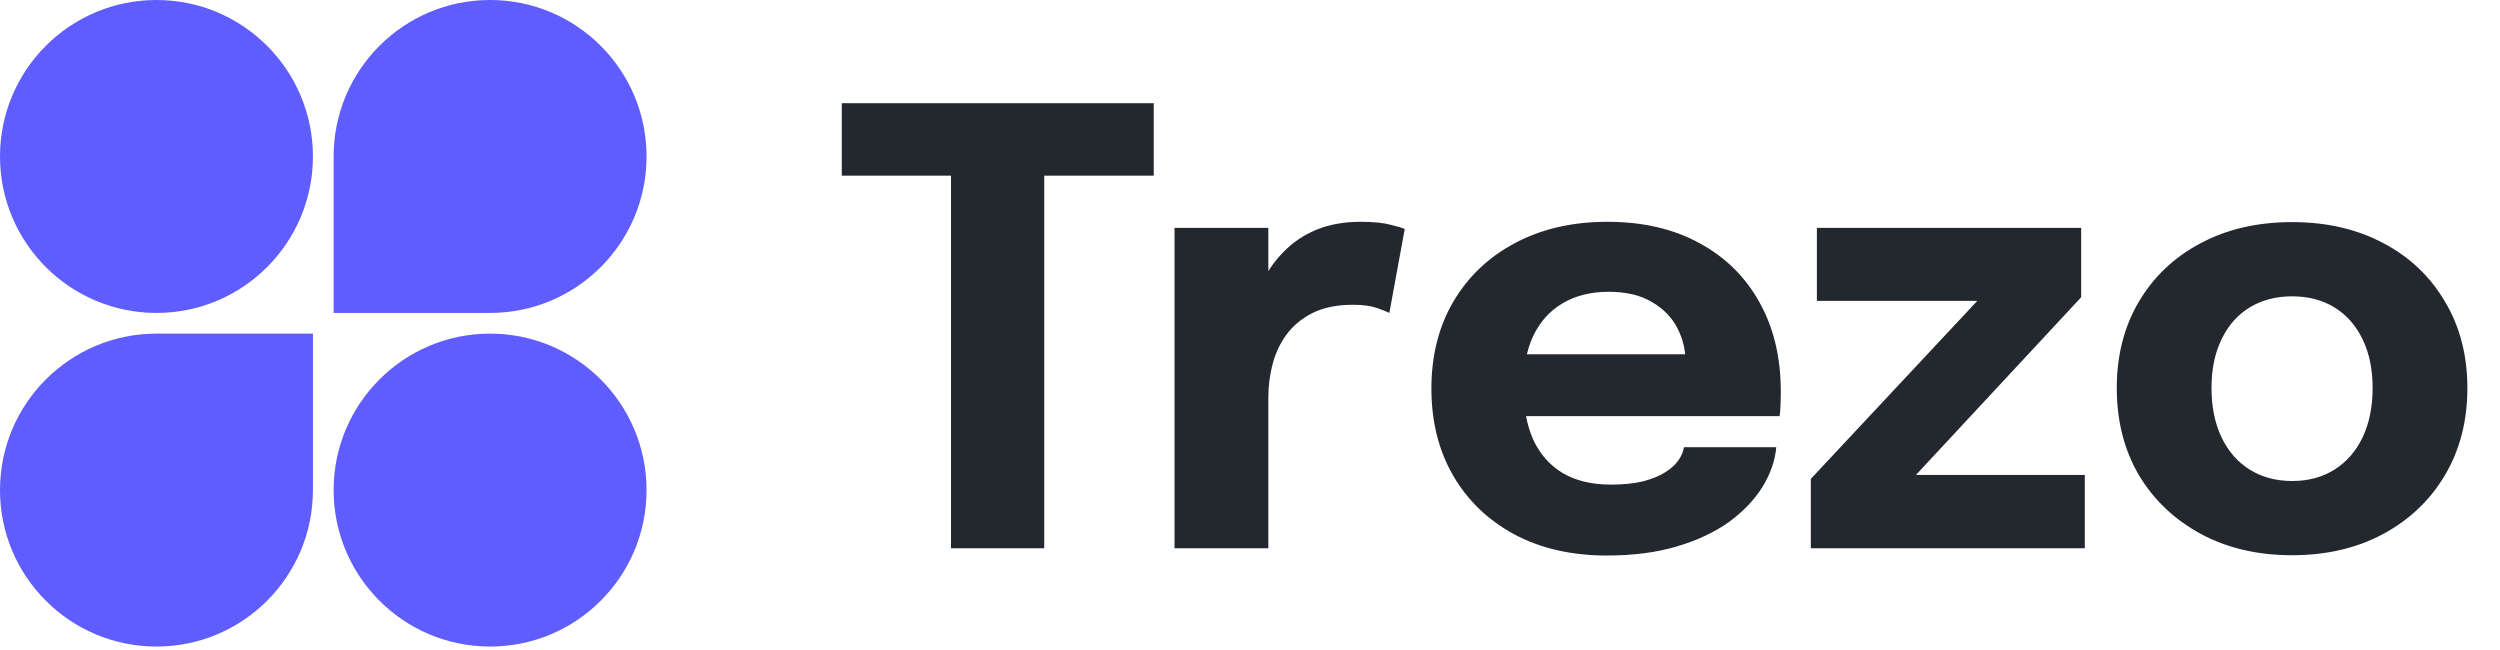
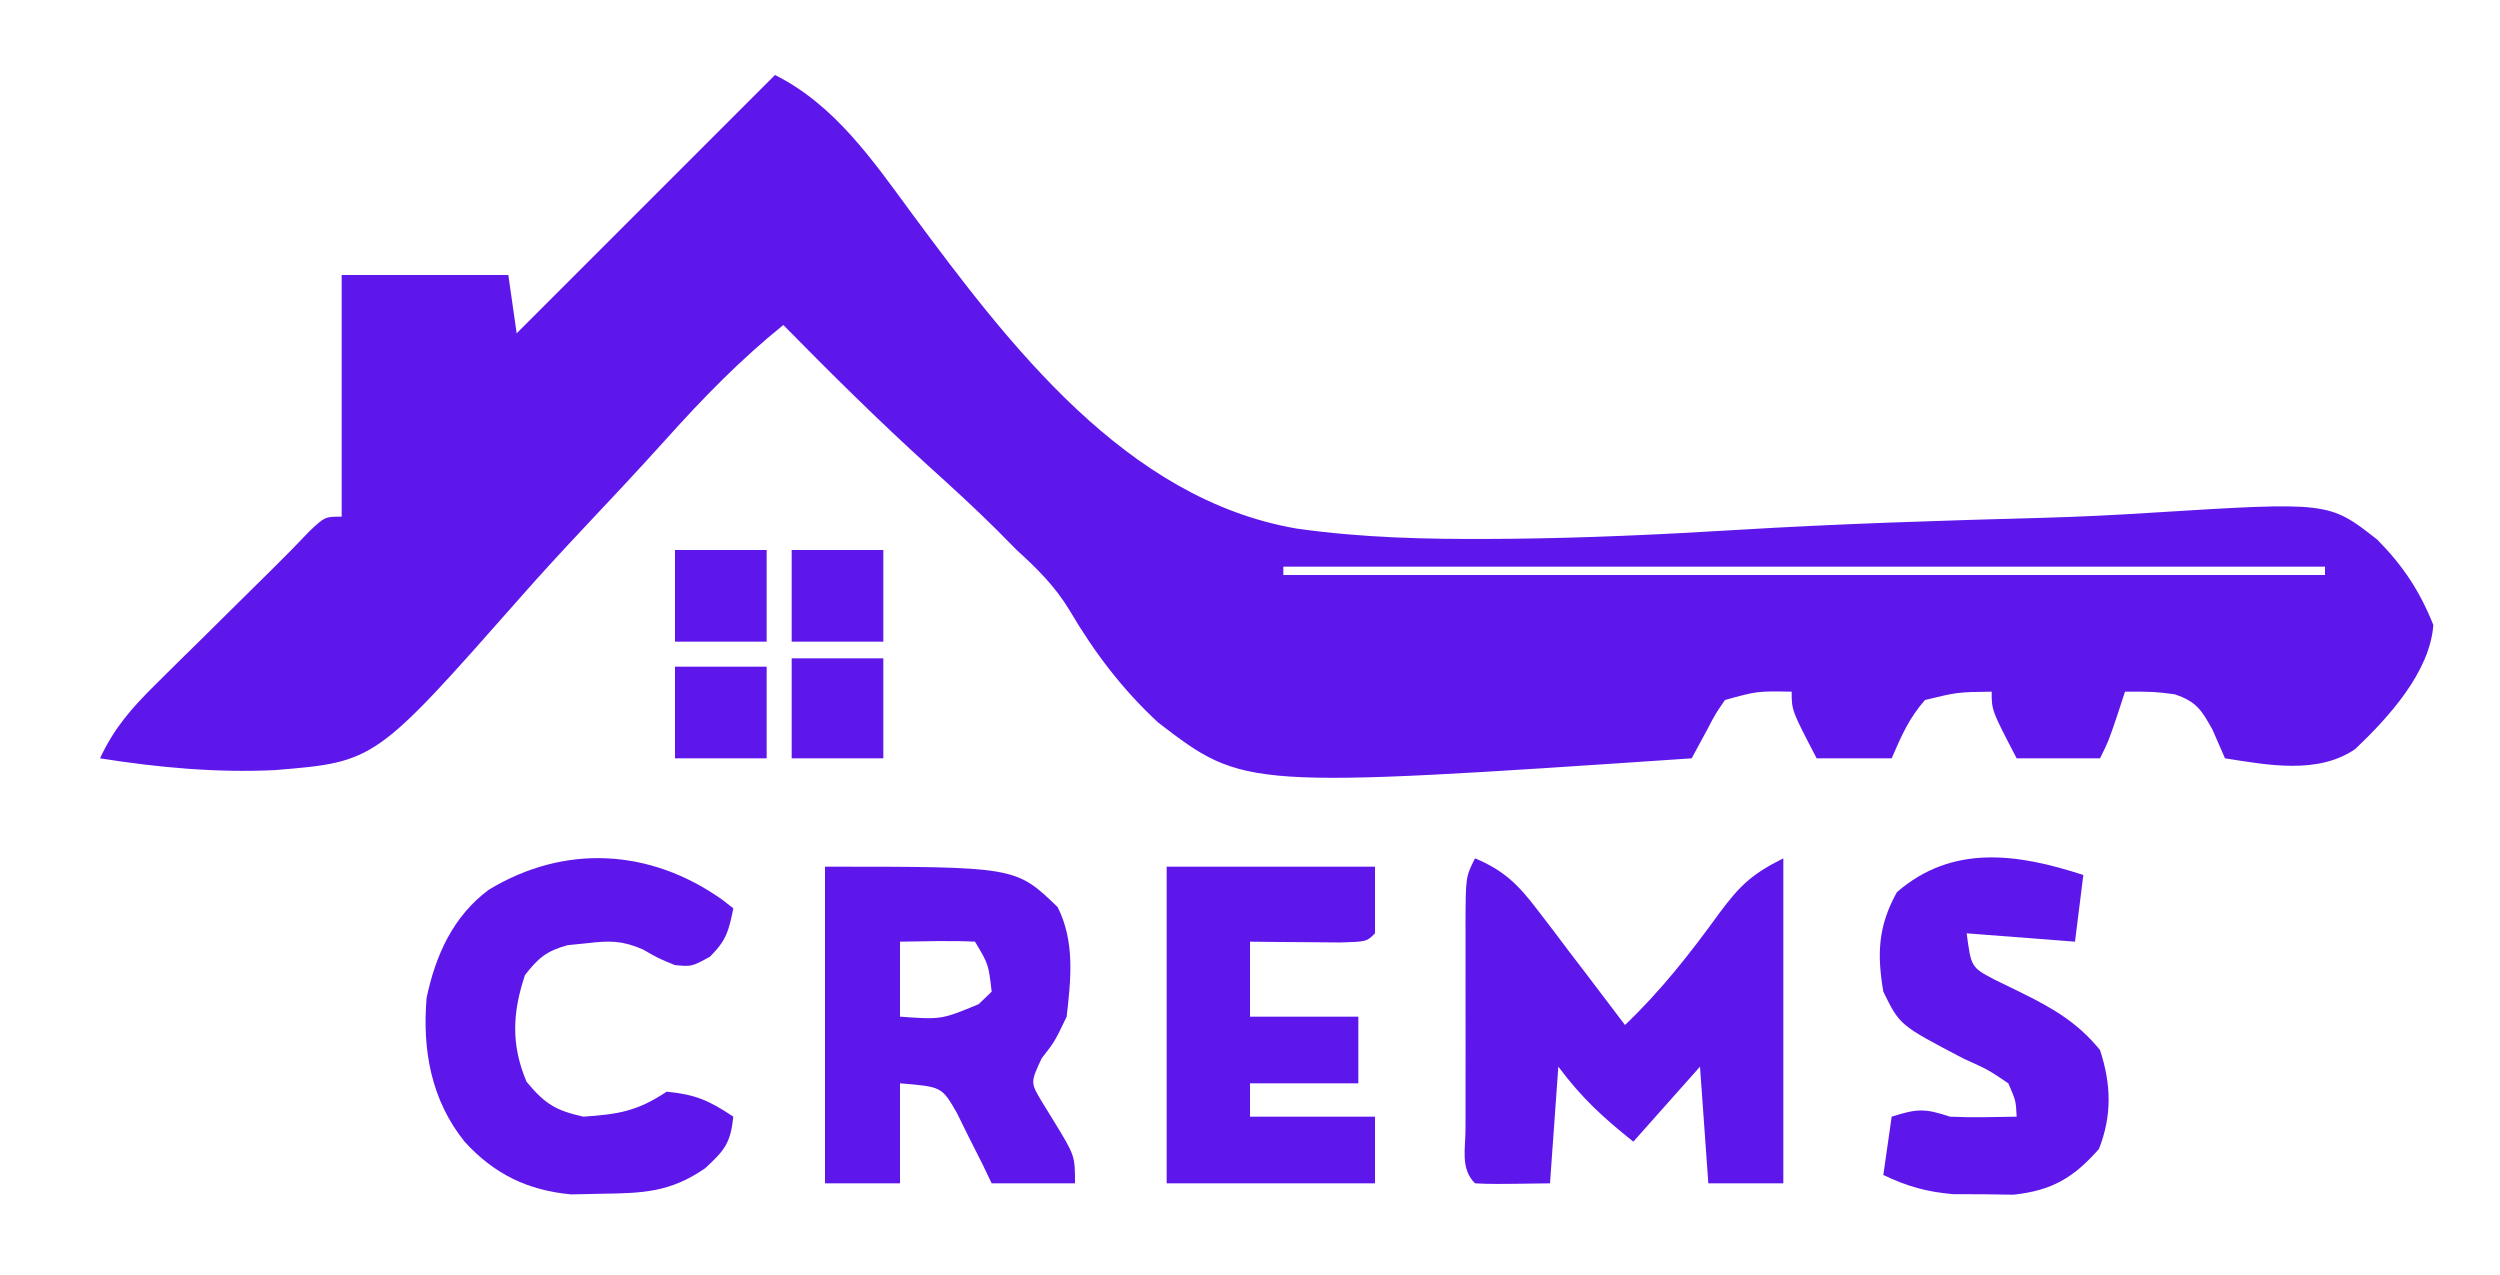
- <svg xmlns="http://www.w3.org/2000/svg" width="100" height="26" viewBox="0 0 100 26" fill="none">
-   <path d="M12.517 6.259C12.517 9.715 9.715 12.517 6.259 12.517C2.802 12.517 0 9.715 0 6.259C0 2.802 2.802 0 6.259 0C9.715 0 12.517 2.802 12.517 6.259Z" fill="#605DFF" />
-   <path d="M13.345 6.259C13.345 2.802 16.147 0 19.604 0C23.06 0 25.862 2.802 25.862 6.259C25.862 9.715 23.06 12.517 19.604 12.517H13.345V6.259Z" fill="#605DFF" />
-   <path d="M0 19.604C0 16.147 2.802 13.345 6.259 13.345H12.517V19.603C12.517 23.06 9.715 25.862 6.259 25.862C2.802 25.862 0 23.06 0 19.604Z" fill="#605DFF" />
-   <path d="M25.862 19.604C25.862 23.06 23.06 25.862 19.604 25.862C16.147 25.862 13.345 23.06 13.345 19.604C13.345 16.147 16.147 13.345 19.604 13.345C23.06 13.345 25.862 16.147 25.862 19.604Z" fill="#605DFF" />
-   <path d="M46.15 7.026H40.272L41.769 5.24V21.931H38.04V5.24L39.584 7.026H33.671V4.129H46.15V7.026ZM46.981 21.931V9.114H50.734V13.531L49.962 13.048C50.05 12.445 50.211 11.89 50.444 11.383C50.678 10.876 50.98 10.437 51.35 10.067C51.72 9.689 52.158 9.395 52.665 9.186C53.18 8.977 53.767 8.872 54.427 8.872C54.942 8.872 55.344 8.913 55.634 8.993C55.932 9.066 56.117 9.122 56.189 9.162L55.574 12.517C55.501 12.477 55.34 12.413 55.091 12.324C54.842 12.236 54.52 12.191 54.126 12.191C53.482 12.191 52.943 12.3 52.508 12.517C52.074 12.735 51.724 13.024 51.458 13.386C51.201 13.74 51.016 14.134 50.903 14.569C50.79 15.003 50.734 15.442 50.734 15.884V21.931H46.981ZM59.284 16.645V14.171H67.78L67.418 14.798C67.418 14.734 67.418 14.674 67.418 14.617C67.418 14.553 67.418 14.492 67.418 14.436C67.418 13.978 67.309 13.539 67.092 13.121C66.875 12.694 66.537 12.348 66.079 12.083C65.628 11.809 65.049 11.672 64.341 11.672C63.633 11.672 63.021 11.825 62.506 12.131C61.999 12.429 61.609 12.859 61.335 13.422C61.07 13.986 60.937 14.665 60.937 15.462C60.937 16.283 61.066 16.987 61.323 17.574C61.589 18.153 61.979 18.6 62.494 18.914C63.017 19.228 63.665 19.384 64.437 19.384C64.936 19.384 65.366 19.34 65.728 19.252C66.091 19.155 66.384 19.035 66.609 18.89C66.843 18.745 67.02 18.584 67.141 18.407C67.261 18.23 67.334 18.057 67.358 17.888H71.051C71.003 18.427 70.818 18.958 70.496 19.481C70.174 19.996 69.727 20.463 69.156 20.881C68.585 21.291 67.889 21.617 67.068 21.859C66.255 22.1 65.326 22.221 64.28 22.221C62.864 22.221 61.629 21.939 60.575 21.376C59.521 20.805 58.704 20.02 58.125 19.022C57.546 18.017 57.256 16.858 57.256 15.546C57.256 14.219 57.55 13.056 58.137 12.059C58.733 11.053 59.557 10.272 60.611 9.717C61.673 9.154 62.9 8.872 64.292 8.872C65.716 8.872 66.948 9.158 67.985 9.729C69.023 10.293 69.824 11.085 70.387 12.107C70.95 13.121 71.232 14.303 71.232 15.655C71.232 15.856 71.228 16.049 71.22 16.235C71.212 16.419 71.2 16.556 71.184 16.645H59.284ZM76.44 18.998H83.392V21.931H72.433V19.155L79.216 11.902L79.3 12.034H72.675V9.114H83.247V11.89L76.525 19.119L76.44 18.998ZM91.683 22.209C90.299 22.209 89.08 21.923 88.026 21.352C86.972 20.78 86.147 19.996 85.552 18.998C84.964 17.992 84.671 16.834 84.671 15.522C84.671 14.219 84.964 13.068 85.552 12.071C86.147 11.065 86.972 10.284 88.026 9.729C89.08 9.166 90.299 8.884 91.683 8.884C93.067 8.884 94.285 9.166 95.34 9.729C96.394 10.284 97.214 11.065 97.802 12.071C98.397 13.068 98.695 14.219 98.695 15.522C98.695 16.834 98.397 17.992 97.802 18.998C97.214 19.996 96.394 20.78 95.34 21.352C94.285 21.923 93.067 22.209 91.683 22.209ZM91.683 19.24C92.334 19.24 92.902 19.087 93.384 18.781C93.867 18.475 94.241 18.045 94.507 17.49C94.772 16.926 94.905 16.271 94.905 15.522C94.905 14.774 94.772 14.126 94.507 13.579C94.241 13.024 93.867 12.598 93.384 12.3C92.902 12.002 92.334 11.853 91.683 11.853C91.039 11.853 90.472 12.002 89.981 12.3C89.498 12.598 89.124 13.024 88.859 13.579C88.593 14.126 88.46 14.774 88.46 15.522C88.46 16.271 88.593 16.926 88.859 17.49C89.124 18.045 89.498 18.475 89.981 18.781C90.472 19.087 91.039 19.24 91.683 19.24Z" fill="#23272E" />
+ <svg xmlns="http://www.w3.org/2000/svg" version="1.1" width="300" height="153">
+   <path d="M0 0 C7.131 3.565 11.707 10.197 16.36 16.532 C28.075 32.346 42.092 50.902 62.592 54.427 C70.379 55.536 78.196 55.722 86.051 55.668 C86.781 55.663 87.512 55.658 88.264 55.653 C97.319 55.562 106.348 55.14 115.386 54.591 C127.67 53.849 139.97 53.464 152.272 53.135 C156.571 53.012 160.854 52.805 165.145 52.528 C186.478 51.201 186.478 51.201 192.281 55.764 C195.354 58.88 197.386 61.932 199 66 C198.59 71.652 193.622 77.093 189.628 80.887 C185.115 83.973 179.1 82.794 174 82 C173.257 80.298 173.257 80.298 172.5 78.562 C171.175 76.181 170.57 75.191 167.953 74.312 C165.498 73.998 165.498 73.998 162 74 C161.691 74.949 161.381 75.897 161.062 76.875 C160 80 160 80 159 82 C155.7 82 152.4 82 149 82 C146 76.25 146 76.25 146 74 C141.899 74.055 141.899 74.055 138 75 C136.054 77.224 135.201 79.247 134 82 C131.03 82 128.06 82 125 82 C122 76.25 122 76.25 122 74 C117.847 73.932 117.847 73.932 114 75 C112.866 76.639 112.866 76.639 111.866 78.556 C110.942 80.261 110.942 80.261 110 82 C56.329 85.627 56.329 85.627 46.004 77.723 C41.694 73.743 38.339 69.315 35.366 64.268 C33.625 61.377 31.49 59.261 29 57 C28.188 56.178 27.376 55.355 26.539 54.508 C23.883 51.884 21.146 49.377 18.375 46.875 C12.389 41.437 6.668 35.768 1 30 C-4.183 34.184 -8.614 38.741 -13.063 43.693 C-16.348 47.338 -19.7 50.915 -23.065 54.486 C-25.6 57.182 -28.101 59.897 -30.543 62.676 C-47.96 82.422 -47.96 82.422 -59.991 83.411 C-67.038 83.757 -74.042 83.098 -81 82 C-79.287 78.344 -77.238 76.007 -74.352 73.156 C-73.429 72.24 -72.506 71.323 -71.555 70.379 C-70.578 69.419 -69.602 68.46 -68.625 67.5 C-67.656 66.541 -66.687 65.581 -65.719 64.621 C-63.931 62.851 -62.142 61.083 -60.35 59.318 C-58.814 57.803 -57.302 56.263 -55.818 54.697 C-54 53 -54 53 -52 53 C-52 43.43 -52 33.86 -52 24 C-45.4 24 -38.8 24 -32 24 C-31.505 27.465 -31.505 27.465 -31 31 C-20.77 20.77 -10.54 10.54 0 0 Z M61 59 C61 59.33 61 59.66 61 60 C102.25 60 143.5 60 186 60 C186 59.67 186 59.34 186 59 C144.75 59 103.5 59 61 59 Z " fill="#5E17EB" transform="translate(93,9)" />
+   <path d="M0 0 C3.462 1.439 5.197 3.166 7.453 6.133 C8.072 6.938 8.691 7.744 9.328 8.574 C9.962 9.416 10.597 10.258 11.25 11.125 C11.9 11.974 12.549 12.824 13.219 13.699 C14.819 15.794 16.413 17.895 18 20 C22.337 15.864 25.828 11.396 29.338 6.553 C31.794 3.258 33.216 1.892 37 0 C37 12.87 37 25.74 37 39 C34.03 39 31.06 39 28 39 C27.67 34.38 27.34 29.76 27 25 C23.04 29.455 23.04 29.455 19 34 C15.325 31.06 12.874 28.832 10 25 C9.67 29.62 9.34 34.24 9 39 C2.066 39.098 2.066 39.098 0 39 C-1.784 37.216 -1.128 34.824 -1.139 32.449 C-1.137 31.673 -1.135 30.897 -1.133 30.098 C-1.134 29.305 -1.135 28.512 -1.136 27.695 C-1.136 26.014 -1.135 24.334 -1.13 22.654 C-1.125 20.077 -1.13 17.5 -1.137 14.924 C-1.136 13.294 -1.135 11.665 -1.133 10.035 C-1.135 9.261 -1.137 8.487 -1.139 7.69 C-1.115 2.23 -1.115 2.23 0 0 Z " fill="#5E17EB" transform="translate(177,103)" />
+   <path d="M0 0 C22.892 0 22.892 0 27.914 4.848 C30.004 8.991 29.516 13.487 29 18 C27.562 21 27.562 21 26 23 C24.654 25.897 24.654 25.897 25.996 28.156 C26.472 28.93 26.947 29.703 27.438 30.5 C30 34.689 30 34.689 30 38 C26.7 38 23.4 38 20 38 C19.437 36.826 19.437 36.826 18.863 35.629 C18.352 34.617 17.84 33.605 17.312 32.562 C16.564 31.048 16.564 31.048 15.801 29.504 C14.008 26.411 14.008 26.411 9 26 C9 29.96 9 33.92 9 38 C6.03 38 3.06 38 0 38 C0 25.46 0 12.92 0 0 Z M9 9 C9 11.97 9 14.94 9 18 C13.966 18.356 13.966 18.356 18.438 16.5 C18.953 16.005 19.469 15.51 20 15 C19.621 11.709 19.621 11.709 18 9 C14.997 8.858 12.008 8.958 9 9 Z " fill="#5E17EB" transform="translate(99,104)" />
+   <path d="M0 0 C8.25 0 16.5 0 25 0 C25 2.64 25 5.28 25 8 C24 9 24 9 20.84 9.098 C18.908 9.08 18.908 9.08 16.938 9.062 C15.647 9.053 14.357 9.044 13.027 9.035 C12.028 9.024 11.029 9.012 10 9 C10 11.97 10 14.94 10 18 C14.29 18 18.58 18 23 18 C23 20.64 23 23.28 23 26 C18.71 26 14.42 26 10 26 C10 27.32 10 28.64 10 30 C14.95 30 19.9 30 25 30 C25 32.64 25 35.28 25 38 C16.75 38 8.5 38 0 38 C0 25.46 0 12.92 0 0 Z " fill="#5E17EB" transform="translate(140,104)" />
+   <path d="M0 0 C0.45 0.349 0.9 0.699 1.363 1.059 C0.808 3.766 0.557 4.865 -1.449 6.871 C-3.637 8.059 -3.637 8.059 -5.637 7.871 C-7.637 7.059 -7.637 7.059 -9.477 5.996 C-12.003 4.9 -13.483 4.929 -16.199 5.246 C-17.346 5.36 -17.346 5.36 -18.516 5.477 C-21.051 6.172 -22.024 7.005 -23.637 9.059 C-25.149 13.595 -25.327 17.425 -23.449 21.871 C-21.252 24.523 -19.994 25.296 -16.637 26.059 C-12.433 25.769 -10.164 25.41 -6.637 23.059 C-3.173 23.405 -1.587 24.091 1.363 26.059 C1.028 29.188 0.363 30.059 -2.012 32.246 C-6.192 35.132 -9.466 35.245 -14.449 35.309 C-16.253 35.347 -16.253 35.347 -18.094 35.387 C-23.313 34.903 -27.351 32.944 -30.887 29.059 C-34.882 24.085 -35.981 18.071 -35.441 11.785 C-34.364 6.671 -32.257 2.011 -27.996 -1.164 C-18.877 -6.695 -8.613 -6.093 0 0 Z " fill="#5E17EB" transform="translate(86.63672,107.9414)" />
+   <path d="M0 0 C-0.33 2.64 -0.66 5.28 -1 8 C-5.29 7.67 -9.58 7.34 -14 7 C-13.459 11.079 -13.459 11.079 -10.637 12.562 C-9.177 13.274 -9.177 13.274 -7.688 14 C-3.799 15.911 -0.762 17.611 2 21 C3.35 25.123 3.454 28.84 1.875 32.875 C-1.17 36.326 -3.758 37.866 -8.375 38.363 C-9.571 38.347 -10.768 38.33 -12 38.312 C-13.196 38.309 -14.393 38.305 -15.625 38.301 C-18.839 38.014 -21.105 37.376 -24 36 C-23.67 33.69 -23.34 31.38 -23 29 C-19.99 28.066 -19.133 27.956 -16 29 C-14.606 29.067 -13.208 29.085 -11.812 29.062 C-10.554 29.042 -9.296 29.021 -8 29 C-8.096 27.08 -8.096 27.08 -9 25 C-11.398 23.379 -11.398 23.379 -14.312 22.062 C-22.03 18.033 -22.03 18.033 -24 14 C-24.774 9.449 -24.627 6.133 -22.375 2.062 C-15.691 -3.742 -7.819 -2.553 0 0 Z " fill="#5E17EB" transform="translate(250,105)" />
+   <path d="M0 0 C3.63 0 7.26 0 11 0 C11 3.96 11 7.92 11 12 C7.37 12 3.74 12 0 12 C0 8.04 0 4.08 0 0 Z " fill="#5E17EB" transform="translate(95,79)" />
+   <path d="M0 0 C3.63 0 7.26 0 11 0 C11 3.63 11 7.26 11 11 C7.37 11 3.74 11 0 11 C0 7.37 0 3.74 0 0 Z " fill="#5E17EB" transform="translate(81,80)" />
+   <path d="M0 0 C3.63 0 7.26 0 11 0 C11 3.63 11 7.26 11 11 C7.37 11 3.74 11 0 11 C0 7.37 0 3.74 0 0 Z " fill="#5E17EB" transform="translate(95,66)" />
+   <path d="M0 0 C3.63 0 7.26 0 11 0 C11 3.63 11 7.26 11 11 C7.37 11 3.74 11 0 11 C0 7.37 0 3.74 0 0 Z " fill="#5E17EB" transform="translate(81,66)" />
</svg>
